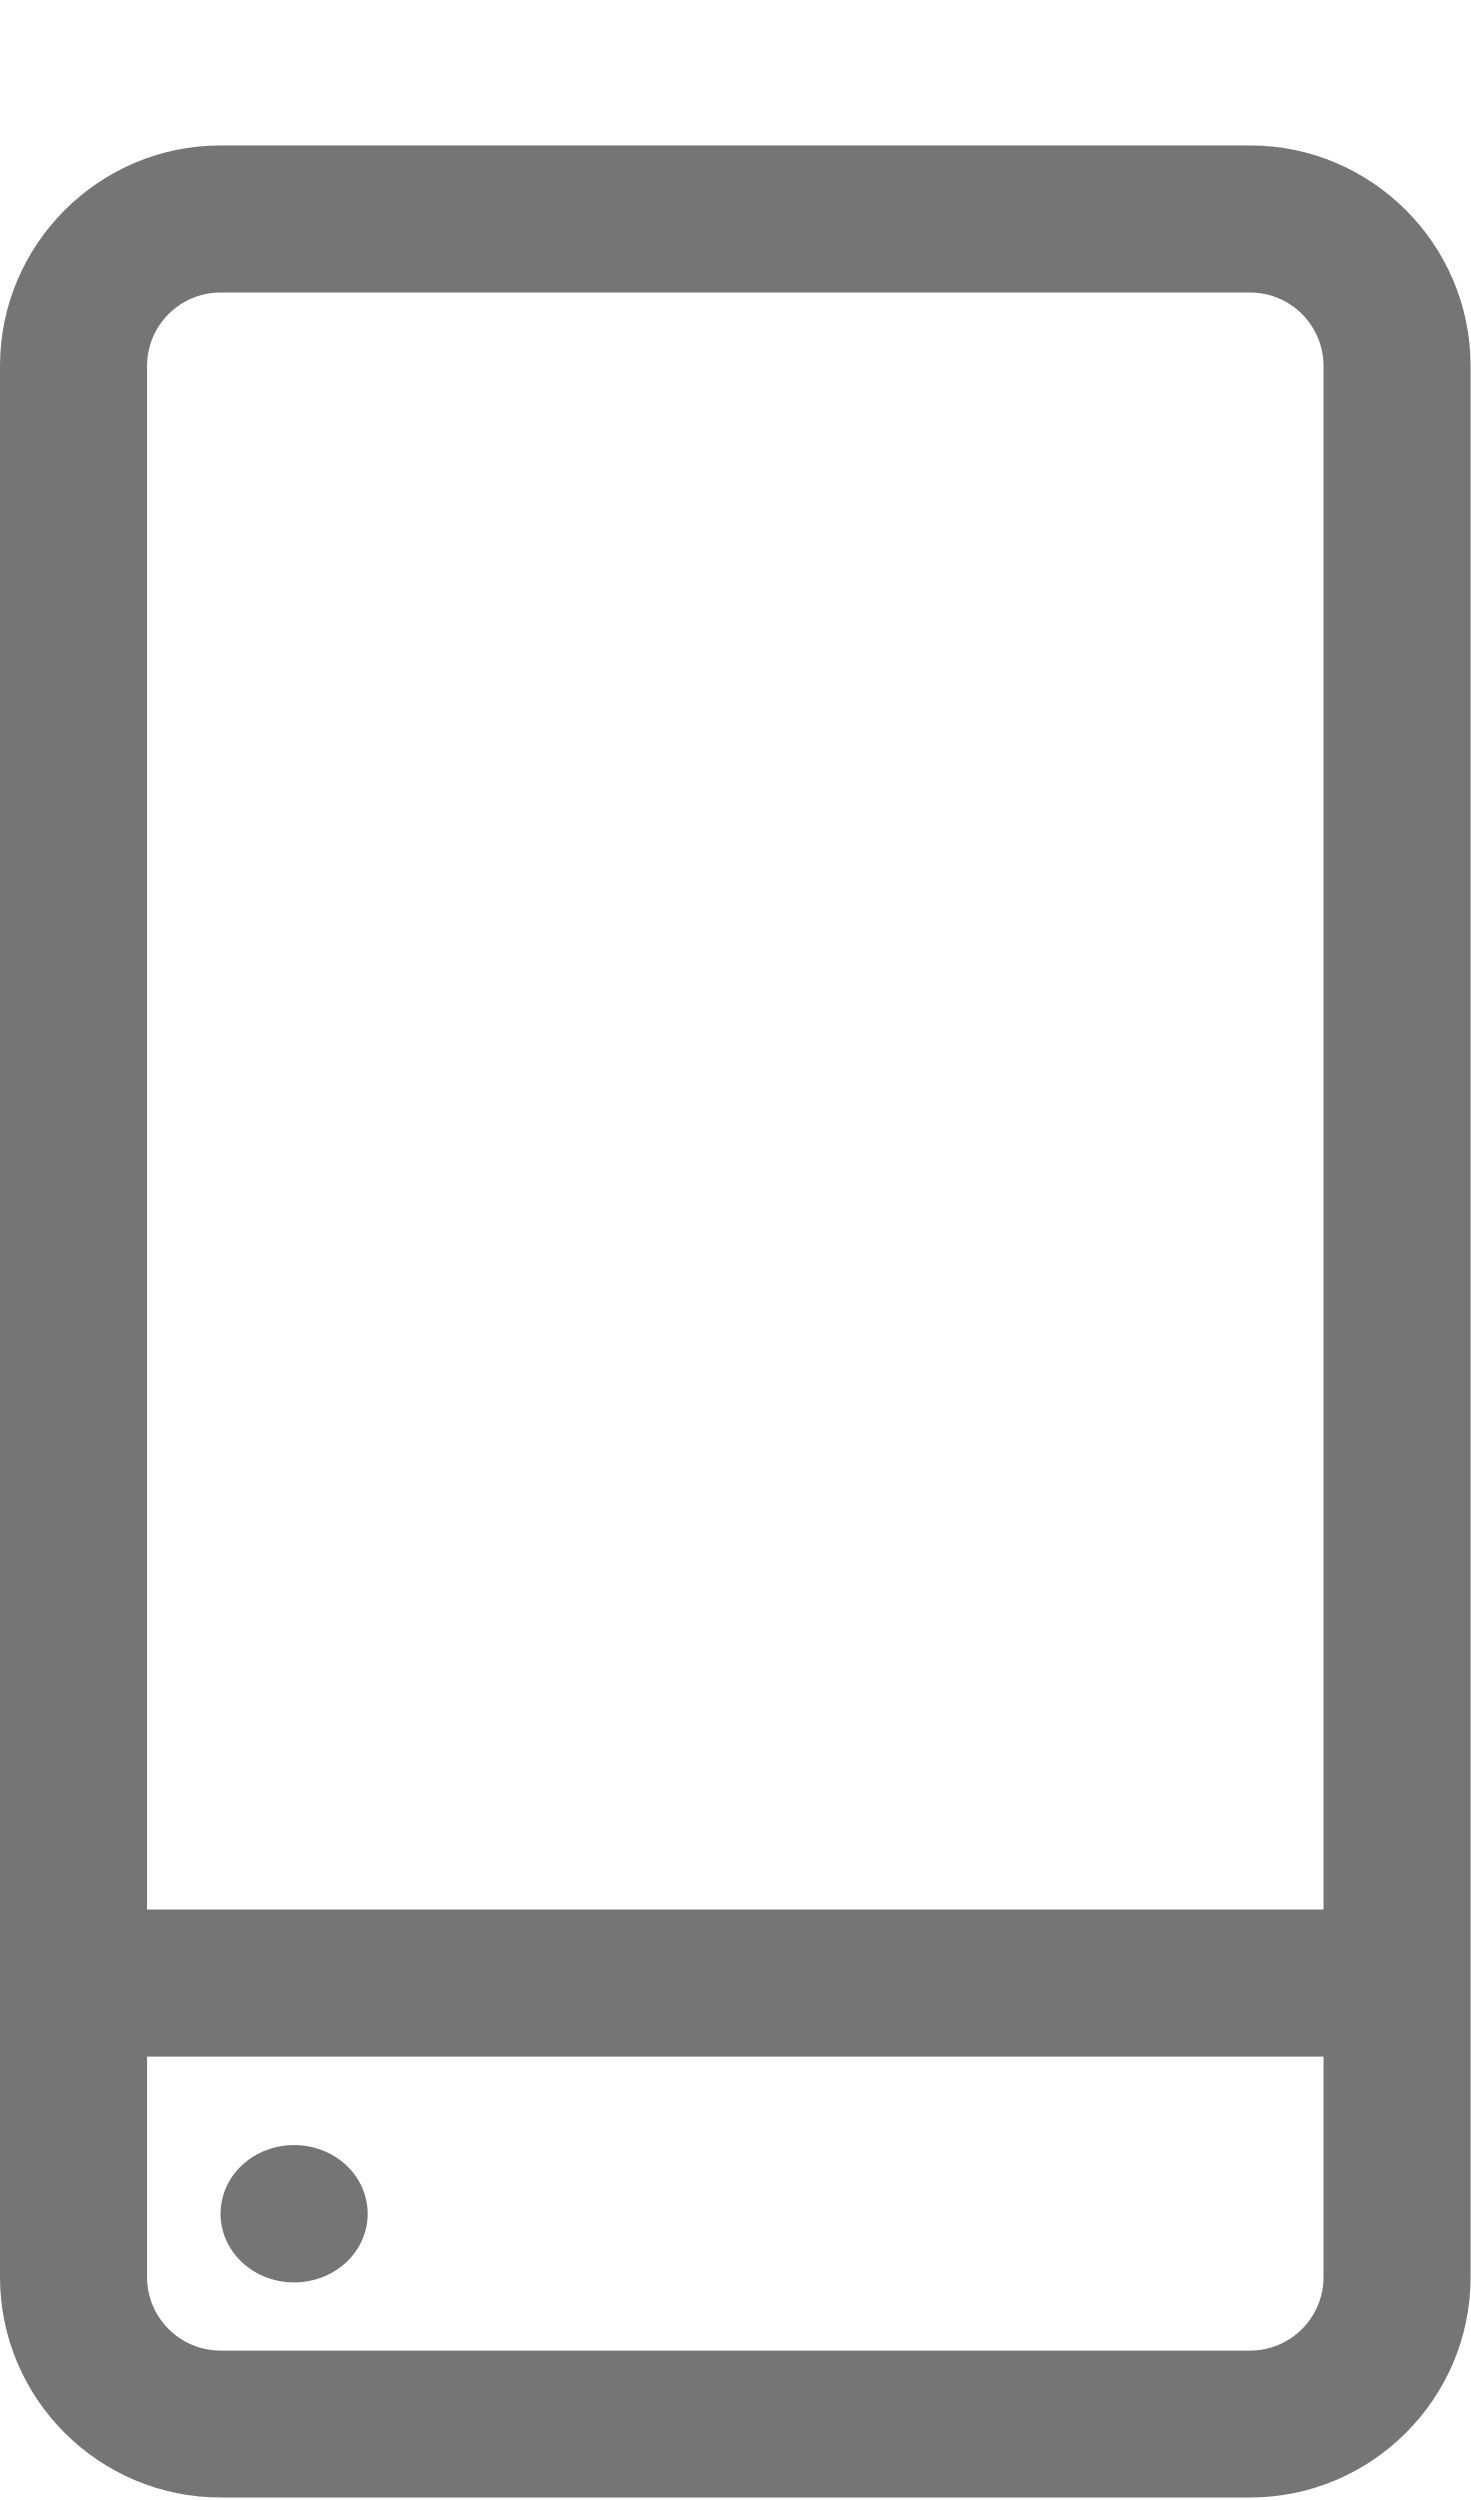
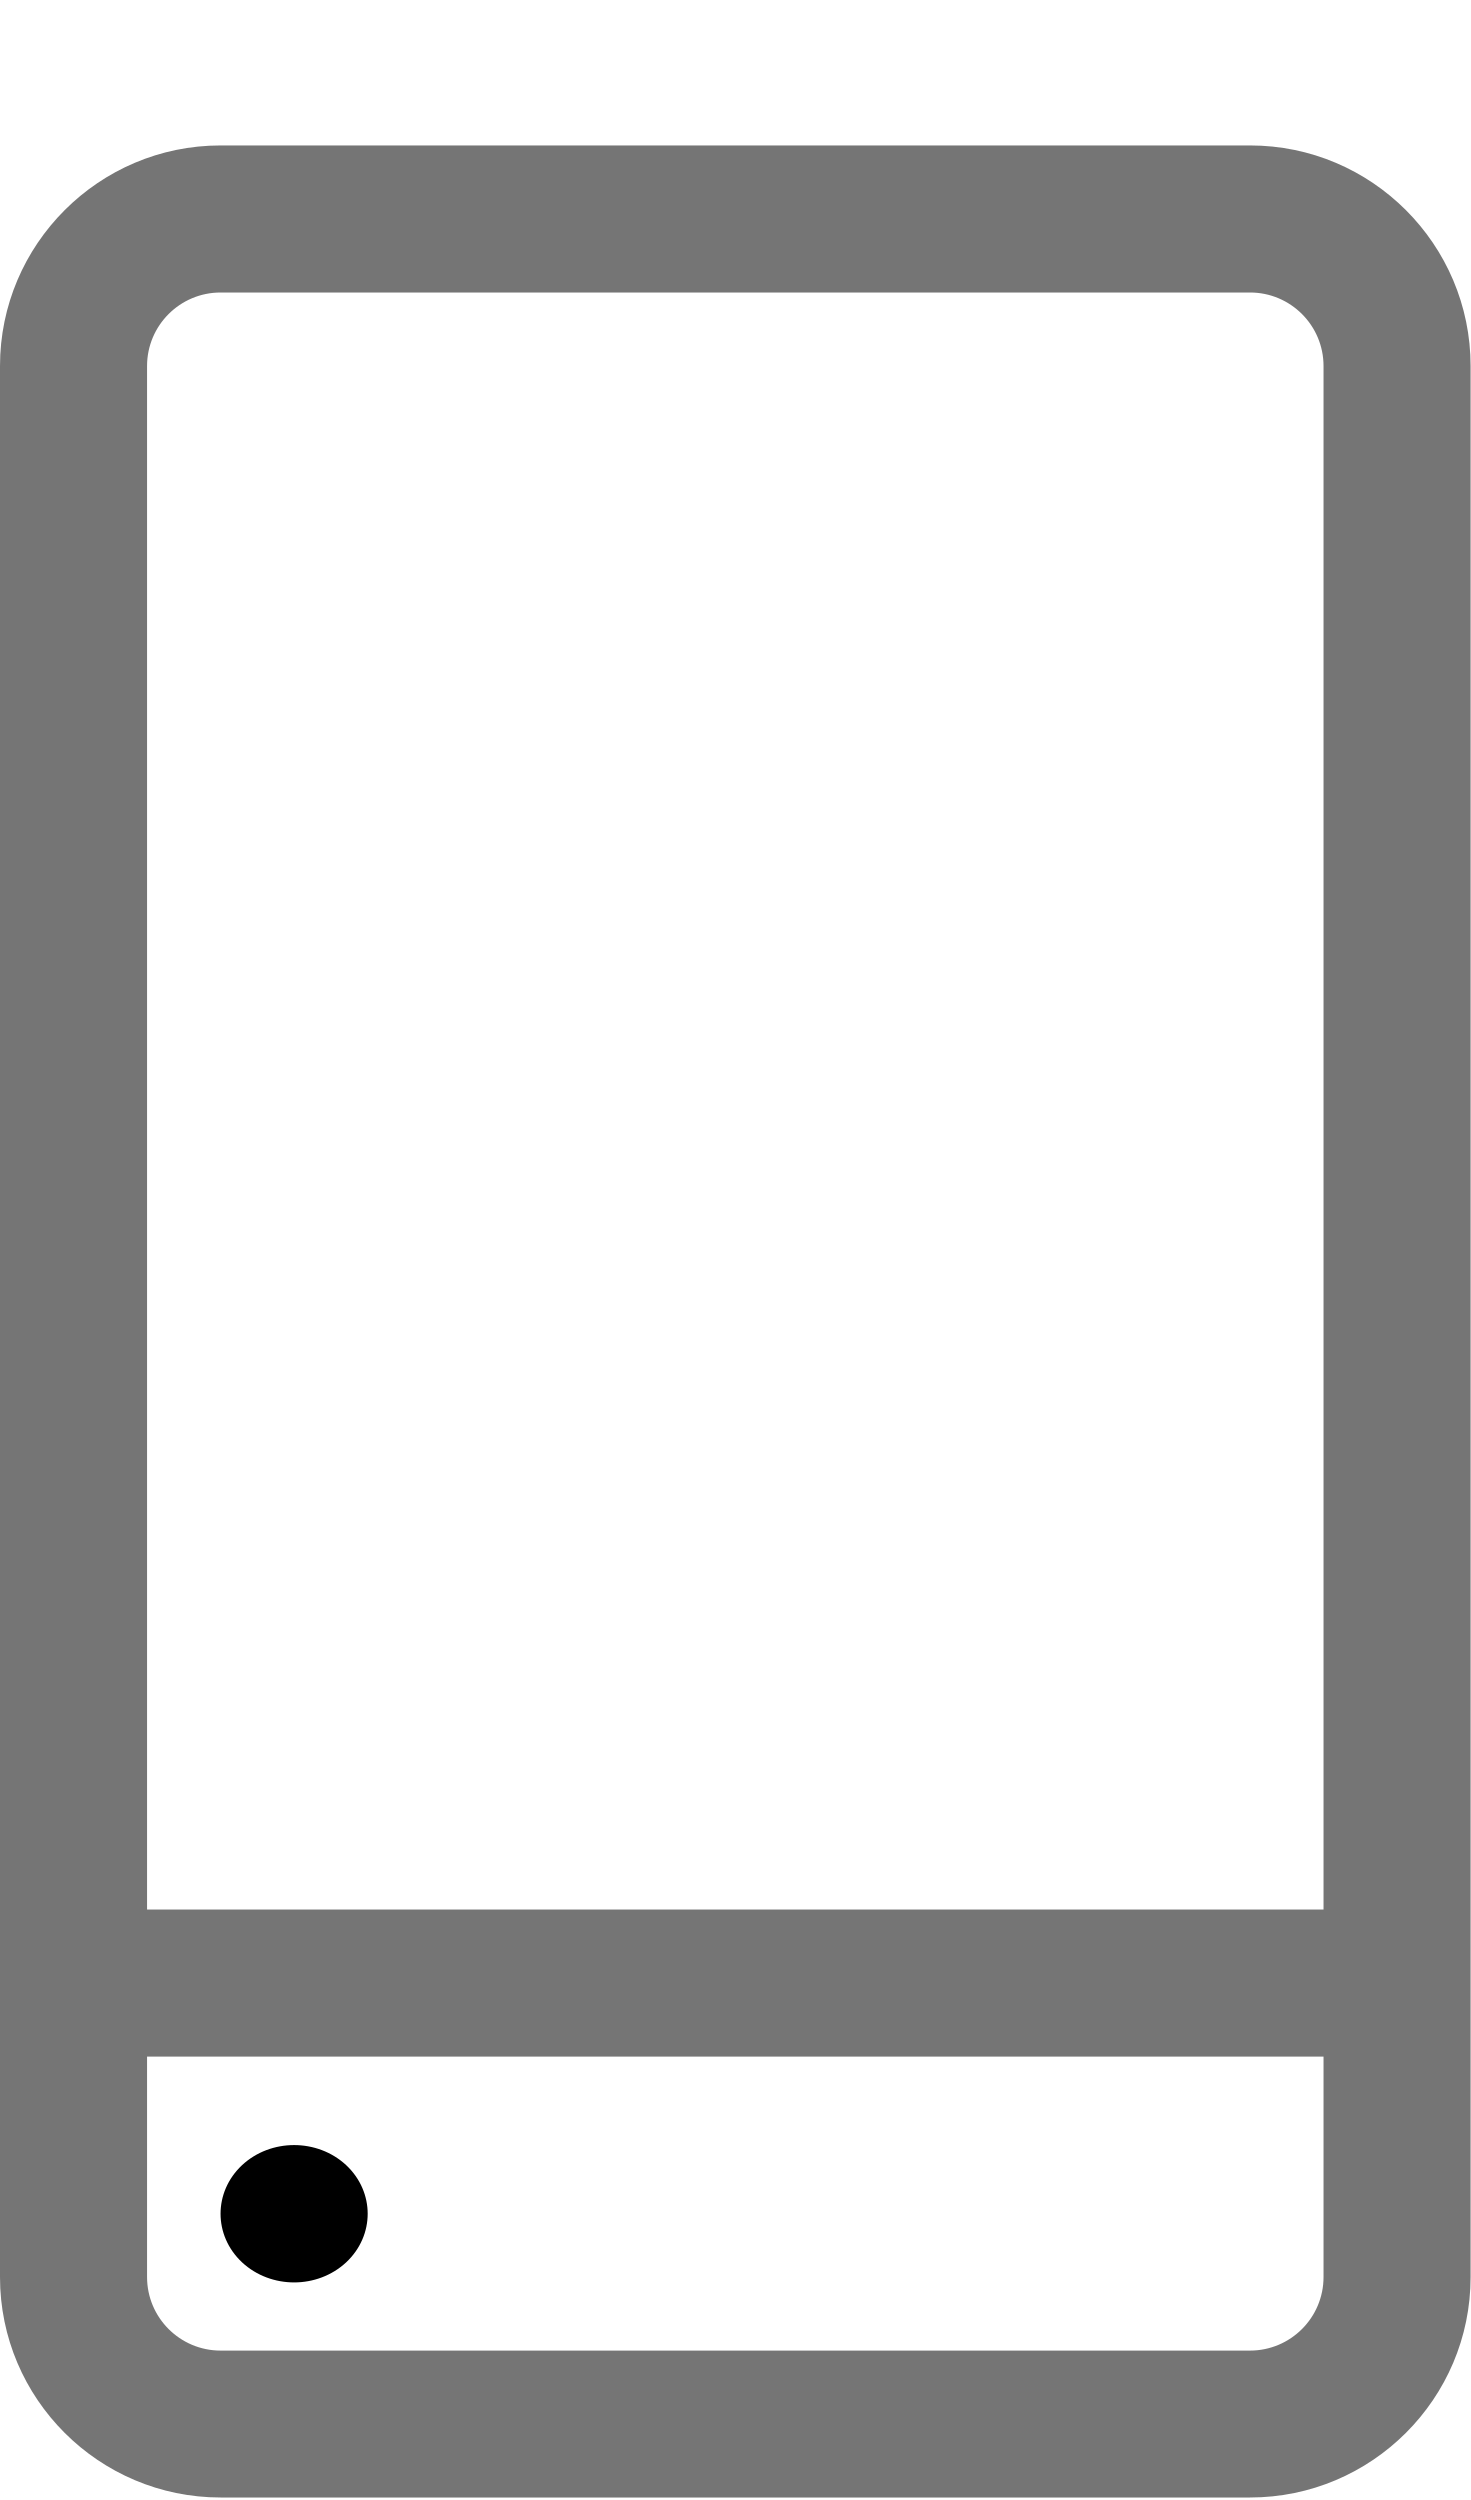
<svg xmlns="http://www.w3.org/2000/svg" width="10" height="17" viewBox="0 0 10 17" fill="none">
  <path d="M8.5 0.989H1.5C0.673 0.989 0 1.662 0 2.489V15.484C0 16.311 0.673 16.983 1.5 16.983H8.5C9.327 16.983 10 16.311 10 15.484V2.489C10 1.662 9.327 0.989 8.5 0.989ZM1.5 1.989H8.5C8.776 1.989 9 2.213 9 2.489V12.985H1V2.489C1 2.213 1.224 1.989 1.5 1.989ZM8.5 15.984H1.5C1.224 15.984 1 15.76 1 15.484V13.985H9V15.484C9 15.76 8.776 15.984 8.5 15.984Z" fill="#757575" />
-   <path d="M2.354 14.723C2.549 14.906 2.549 15.201 2.354 15.384C2.158 15.566 1.842 15.566 1.646 15.384C1.451 15.201 1.451 14.906 1.646 14.723C1.842 14.541 2.158 14.541 2.354 14.723Z" fill="#757575" />
+   <path d="M2.354 14.723C2.549 14.906 2.549 15.201 2.354 15.384C2.158 15.566 1.842 15.566 1.646 15.384C1.451 15.201 1.451 14.906 1.646 14.723C1.842 14.541 2.158 14.541 2.354 14.723Z" fill="currentColor" />
</svg>
